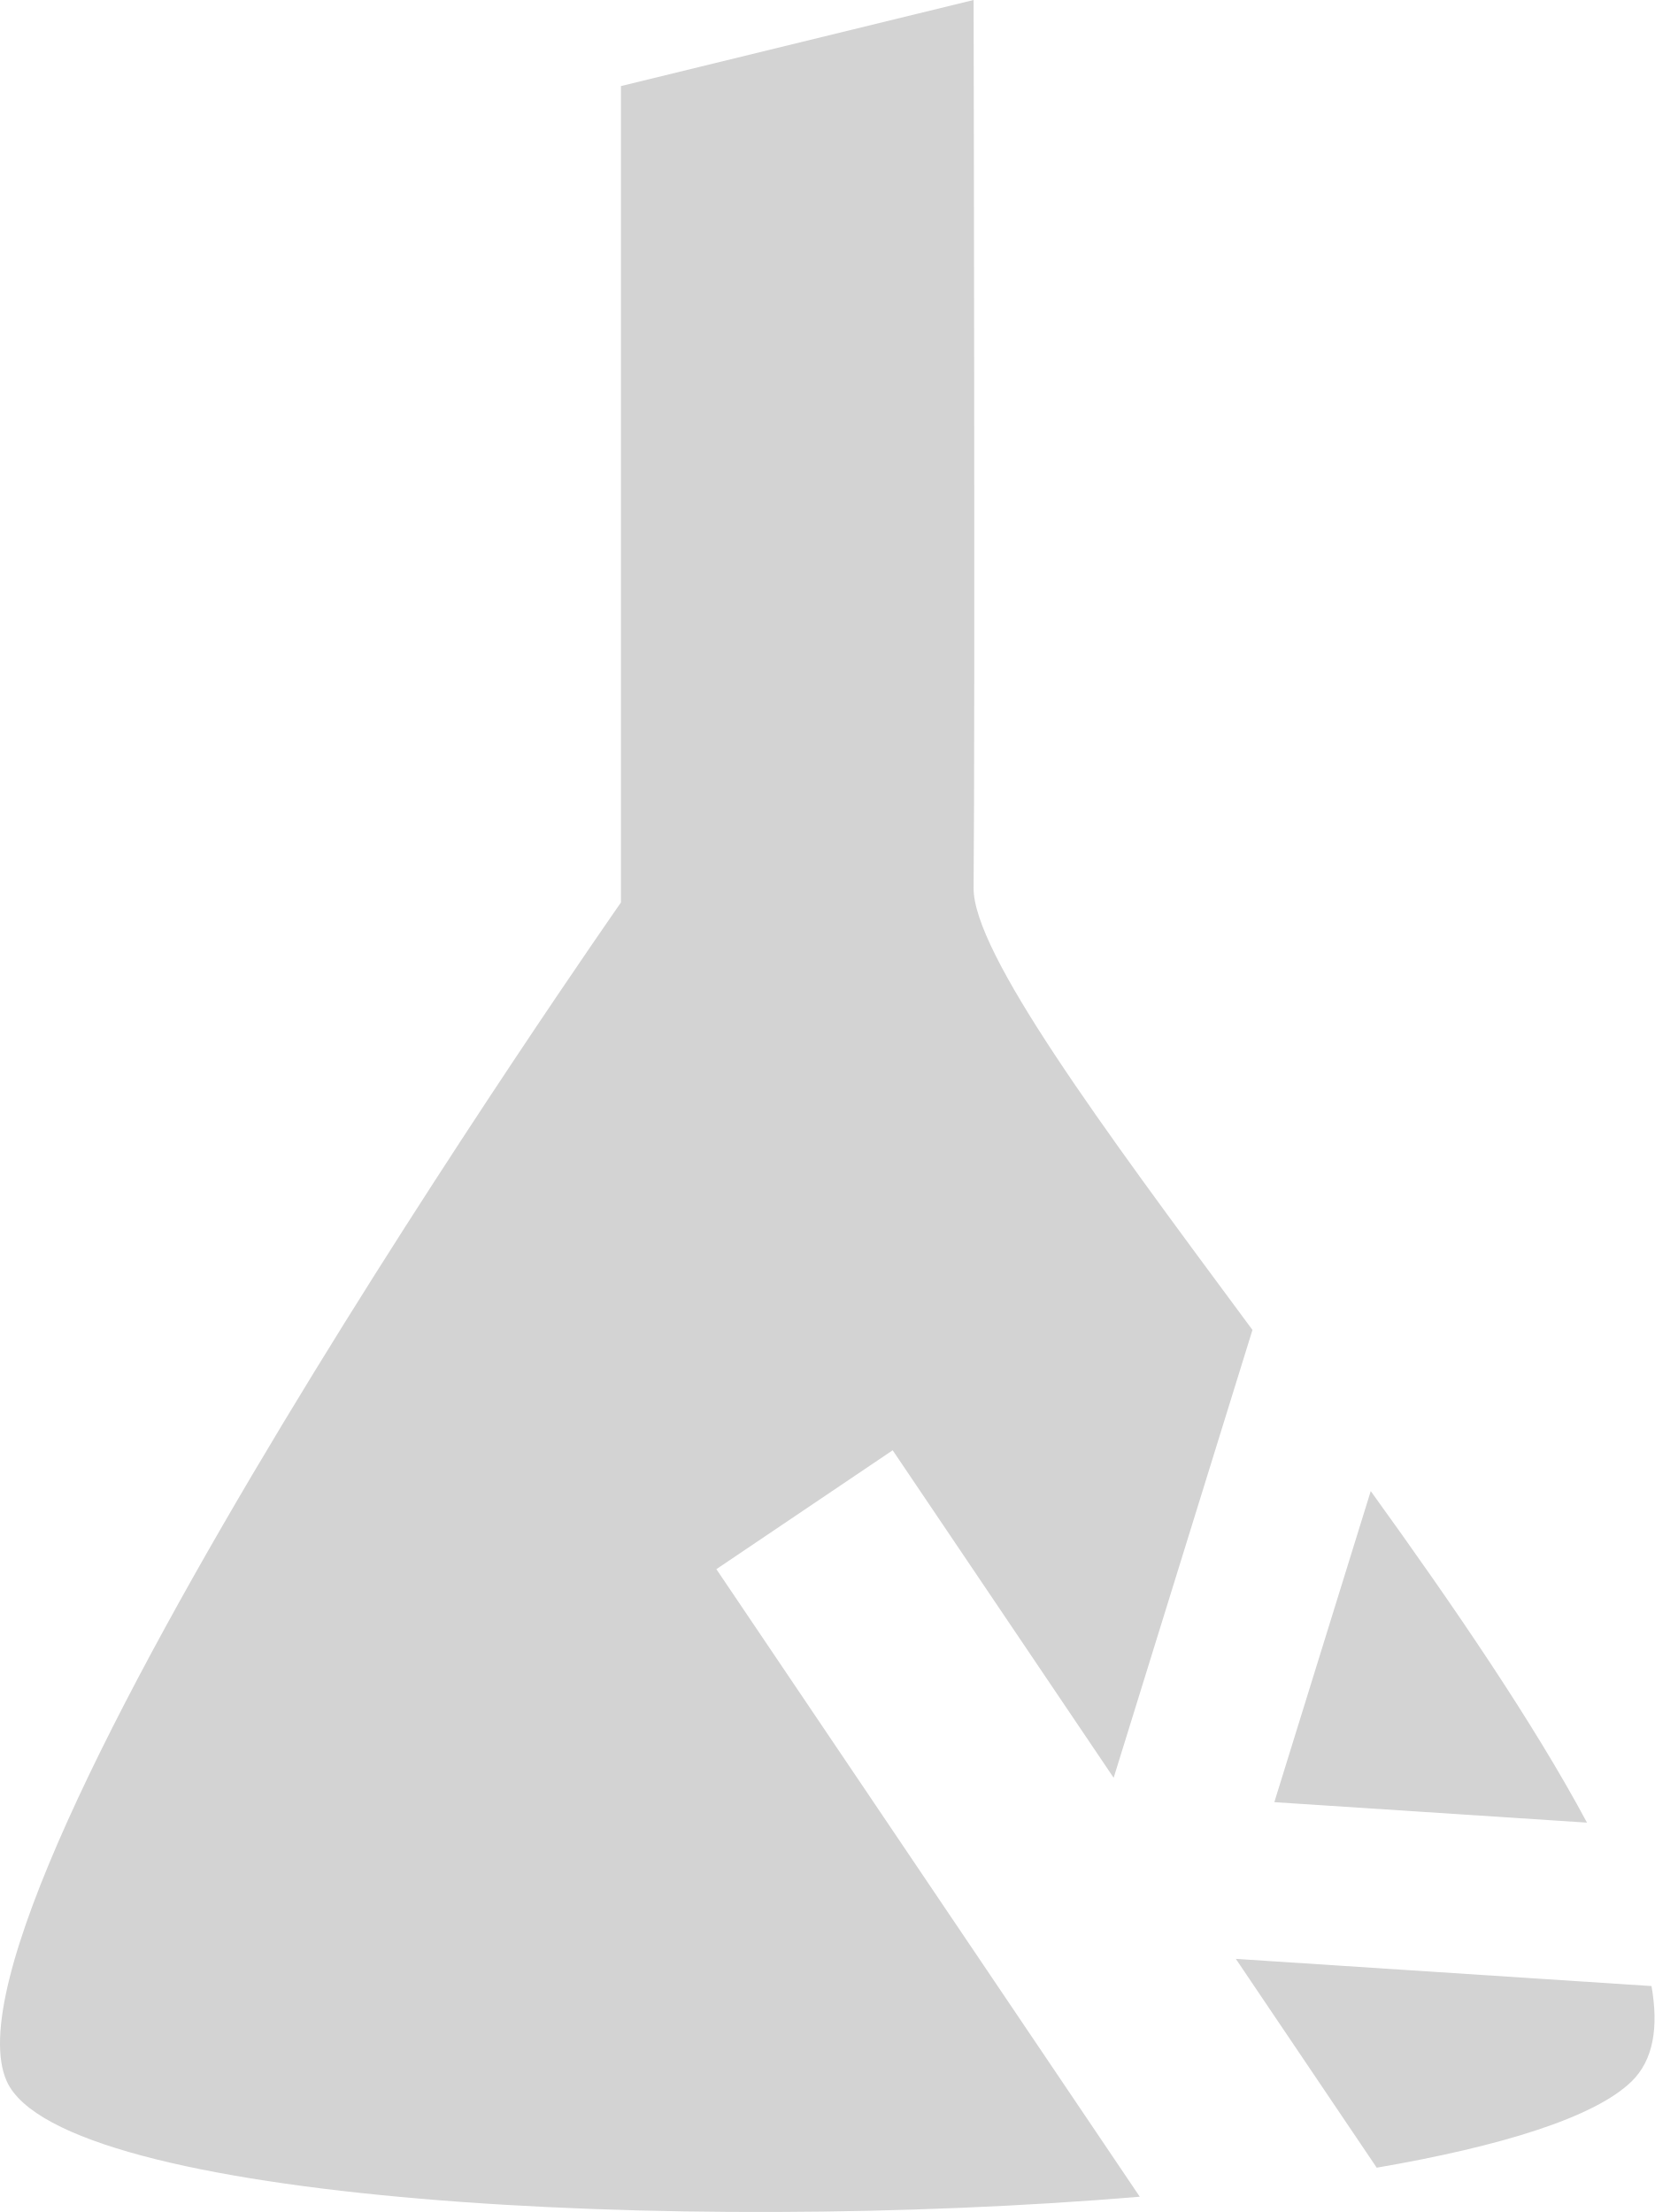
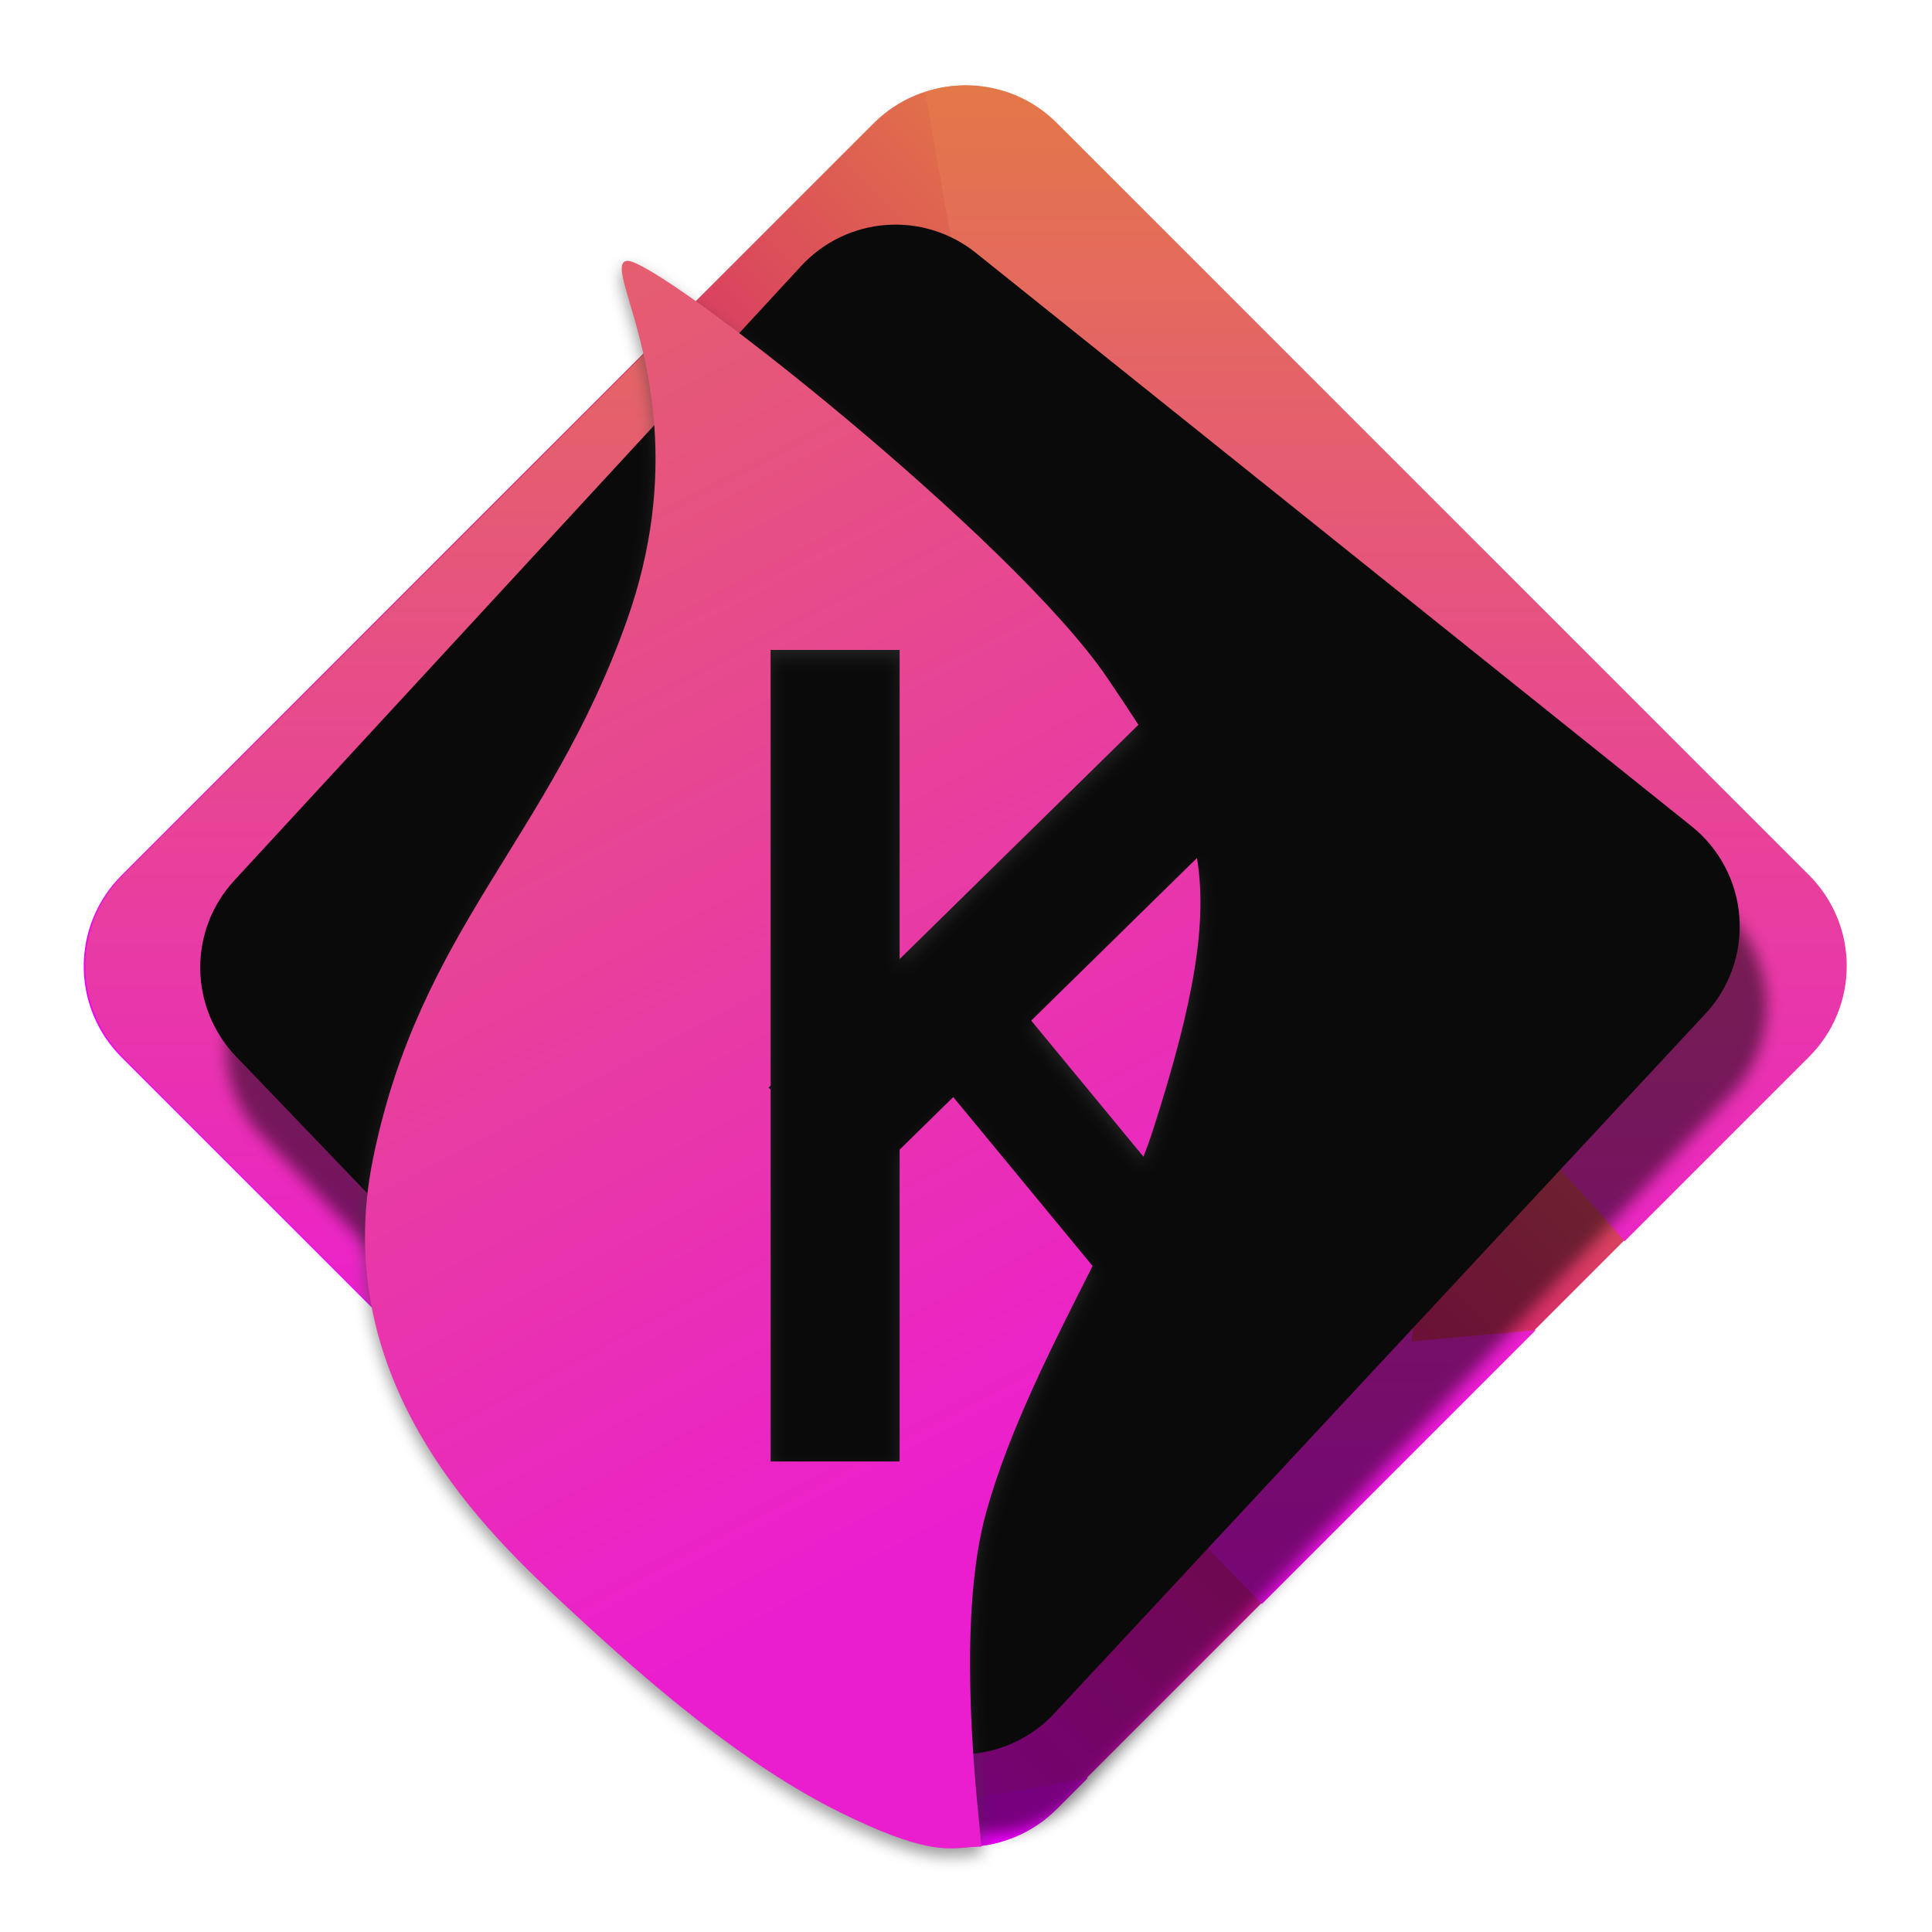
- <svg xmlns="http://www.w3.org/2000/svg" width="220.96px" height="295.481px" viewBox="0 0 220.96 295.481" version="1.1">
-   <path d="M130.021 0L82.926 11.498L82.926 120.555C82.926 120.555 -10.156 253.699 0.915 278.045C8.224 294.12 90.568 298.612 152.213 293.441L95.669 209.611L119.215 193.729L148.725 237.479L167.262 177.653C166.995 177.293 166.728 176.933 166.462 176.574C147.058 150.369 129.939 127.251 130.021 118.6C130.229 96.623 130.021 0 130.021 0ZM183.058 199.18L170.182 240.735L211.937 243.467C204.82 230.177 194.254 214.698 183.058 199.18ZM220.553 265.3L165.041 261.668L183.856 289.562C200.484 286.704 212.959 282.843 217.887 278.044C220.806 275.202 221.522 270.822 220.553 265.3Z" id="Rectangle-Subtract" fill="#D3D3D3" fill-rule="evenodd" stroke="none" />
+ <svg xmlns="http://www.w3.org/2000/svg" xmlns:xlink="http://www.w3.org/1999/xlink" width="512px" height="512px" viewBox="0 0 512 512" version="1.1">
+   <defs>
+     <linearGradient gradientUnits="userSpaceOnUse" x1="298.744" y1="51.256" x2="51.256" y2="298.744" id="gradient_1">
+       <stop offset="0%" stop-color="#E27A46" />
+       <stop offset="50%" stop-color="#D41872" />
+       <stop offset="100%" stop-color="#EE03F7" />
+     </linearGradient>
+     <linearGradient gradientUnits="userSpaceOnUse" x1="233.405" y1="0" x2="233.405" y2="466.809" id="gradient_2">
+       <stop offset="0%" stop-color="#E27E3F" />
+       <stop offset="100%" stop-color="#EE00FB" />
+     </linearGradient>
+     <linearGradient gradientUnits="userSpaceOnUse" x1="0" y1="0" x2="221.407" y2="420.733" id="gradient_3">
+       <stop offset="0%" stop-color="#E27946" />
+       <stop offset="100%" stop-color="#EB1ECF" />
+     </linearGradient>
+     <filter filterUnits="userSpaceOnUse" color-interpolation-filters="sRGB" id="filter_1">
+       <feFlood flood-opacity="0" result="BackgroundImageFix" />
+       <feColorMatrix in="SourceAlpha" type="matrix" values="0 0 0 0 0 0 0 0 0 0 0 0 0 0 0 0 0 0 127 0" />
+       <feOffset dx="7" dy="21" />
+       <feGaussianBlur stdDeviation="2" />
+       <feColorMatrix type="matrix" values="0 0 0 0 0 0 0 0 0 0 0 0 0 0 0 0 0 0 0.498 0" />
+       <feBlend mode="normal" in2="BackgroundImageFix" result="effect0_dropShadow" />
+       <feBlend mode="normal" in="SourceGraphic" in2="effect0_dropShadow" result="shape" />
+     </filter>
+     <filter filterUnits="userSpaceOnUse" color-interpolation-filters="sRGB" id="filter_2">
+       <feFlood flood-opacity="0" result="BackgroundImageFix" />
+       <feColorMatrix in="SourceAlpha" type="matrix" values="0 0 0 0 0 0 0 0 0 0 0 0 0 0 0 0 0 0 127 0" />
+       <feOffset dx="0" dy="2" />
+       <feGaussianBlur stdDeviation="2" />
+       <feColorMatrix type="matrix" values="0 0 0 0 0.231 0 0 0 0 0.224 0 0 0 0 0.224 0 0 0 0.498 0" />
+       <feBlend mode="normal" in2="BackgroundImageFix" result="effect0_dropShadow" />
+       <feBlend mode="normal" in="SourceGraphic" in2="effect0_dropShadow" result="shape" />
+     </filter>
+     <rect width="512" height="512" id="artboard_1" />
+     <clipPath id="clip_1">
+       <use xlink:href="#artboard_1" clip-rule="evenodd" />
+     </clipPath>
+   </defs>
+   <g id="Artboard-19" clip-path="url(#clip_1)">
+     <path d="M279.636 32.636L479.042 232.042Q479.632 232.632 480.193 233.25Q480.753 233.869 481.283 234.514Q481.812 235.159 482.309 235.829Q482.807 236.5 483.27 237.194Q483.734 237.888 484.163 238.604Q484.592 239.32 484.986 240.056Q485.379 240.792 485.736 241.546Q486.093 242.301 486.412 243.072Q486.731 243.843 487.013 244.629Q487.294 245.415 487.536 246.213Q487.778 247.012 487.981 247.822Q488.184 248.631 488.347 249.45Q488.51 250.268 488.632 251.094Q488.755 251.92 488.836 252.75Q488.918 253.581 488.959 254.414Q489 255.248 489 256.083Q489 256.917 488.959 257.751Q488.918 258.585 488.836 259.415Q488.755 260.246 488.632 261.071Q488.51 261.897 488.347 262.715Q488.184 263.534 487.981 264.344Q487.778 265.153 487.536 265.952Q487.294 266.751 487.013 267.537Q486.731 268.322 486.412 269.093Q486.093 269.865 485.736 270.619Q485.379 271.374 484.986 272.11Q484.592 272.846 484.163 273.562Q483.734 274.277 483.27 274.971Q482.807 275.665 482.309 276.336Q481.812 277.006 481.283 277.651Q480.753 278.297 480.193 278.915Q479.632 279.533 479.042 280.124L279.637 479.529Q279.046 480.119 278.428 480.68Q277.81 481.24 277.164 481.77Q276.519 482.299 275.849 482.797Q275.178 483.294 274.485 483.757Q273.791 484.221 273.075 484.65Q272.359 485.079 271.623 485.473Q270.887 485.866 270.132 486.223Q269.378 486.58 268.607 486.899Q267.835 487.219 267.05 487.5Q266.264 487.781 265.465 488.023Q264.666 488.266 263.857 488.468Q263.047 488.671 262.229 488.834Q261.41 488.997 260.584 489.119Q259.759 489.242 258.928 489.324Q258.098 489.405 257.264 489.446Q256.43 489.487 255.596 489.487Q254.761 489.487 253.927 489.446Q253.094 489.405 252.263 489.323Q251.433 489.242 250.607 489.119Q249.781 488.997 248.963 488.834Q248.144 488.671 247.335 488.468Q246.525 488.266 245.726 488.023Q244.928 487.781 244.142 487.5Q243.356 487.219 242.585 486.899Q241.814 486.58 241.059 486.223Q240.305 485.866 239.569 485.473Q238.833 485.079 238.117 484.65Q237.401 484.221 236.707 483.757Q236.013 483.294 235.343 482.797Q234.672 482.299 234.027 481.77Q233.382 481.24 232.763 480.68Q232.145 480.119 231.555 479.529L32.149 280.124Q31.559 279.534 30.998 278.915Q30.438 278.297 29.909 277.652Q29.379 277.007 28.882 276.336Q28.385 275.666 27.921 274.972Q27.457 274.278 27.028 273.562Q26.599 272.846 26.206 272.11Q25.812 271.374 25.455 270.619Q25.099 269.865 24.779 269.094Q24.46 268.323 24.178 267.537Q23.897 266.751 23.655 265.952Q23.413 265.154 23.21 264.344Q23.007 263.534 22.844 262.716Q22.681 261.897 22.559 261.072Q22.437 260.246 22.355 259.415Q22.273 258.585 22.232 257.751Q22.191 256.918 22.191 256.083Q22.191 255.248 22.232 254.415Q22.273 253.581 22.355 252.75Q22.437 251.92 22.559 251.094Q22.681 250.269 22.844 249.45Q23.007 248.631 23.21 247.822Q23.413 247.012 23.655 246.214Q23.897 245.415 24.178 244.629Q24.46 243.843 24.779 243.072Q25.099 242.301 25.455 241.546Q25.812 240.792 26.206 240.056Q26.599 239.32 27.028 238.604Q27.457 237.888 27.921 237.194Q28.385 236.5 28.882 235.83Q29.379 235.159 29.909 234.514Q30.438 233.869 30.998 233.251Q31.559 232.632 32.149 232.042L231.555 32.636Q232.145 32.046 232.763 31.486Q233.382 30.925 234.027 30.396Q234.672 29.866 235.342 29.369Q236.013 28.872 236.707 28.408Q237.401 27.944 238.116 27.515Q238.832 27.086 239.568 26.693Q240.305 26.299 241.059 25.942Q241.813 25.586 242.585 25.266Q243.356 24.947 244.142 24.666Q244.927 24.384 245.726 24.142Q246.525 23.9 247.334 23.697Q248.144 23.494 248.963 23.331Q249.781 23.169 250.607 23.046Q251.432 22.924 252.263 22.842Q253.094 22.76 253.927 22.719Q254.761 22.678 255.595 22.678Q256.43 22.678 257.264 22.719Q258.097 22.76 258.928 22.842Q259.758 22.924 260.584 23.046Q261.41 23.169 262.228 23.331Q263.047 23.494 263.857 23.697Q264.666 23.9 265.465 24.142Q266.263 24.384 267.049 24.666Q267.835 24.947 268.606 25.266Q269.377 25.586 270.132 25.942Q270.886 26.299 271.622 26.693Q272.359 27.086 273.074 27.515Q273.79 27.944 274.484 28.408Q275.178 28.872 275.849 29.369Q276.519 29.866 277.164 30.396Q277.809 30.925 278.428 31.486Q279.046 32.046 279.636 32.636Z" id="Rectangle-3" fill="url(#gradient_1)" fill-rule="evenodd" stroke="none" artboard="5522d465-6828-4530-9650-602f97bbcb56" />
+     <path d="M173.849 90.663L32.554 231.959Q31.963 232.549 31.403 233.168Q30.842 233.786 30.313 234.431Q29.783 235.077 29.286 235.747Q28.789 236.417 28.325 237.111Q27.862 237.805 27.433 238.521Q27.003 239.237 26.61 239.973Q26.217 240.709 25.86 241.464Q25.503 242.218 25.183 242.989Q24.864 243.76 24.583 244.546Q24.302 245.332 24.059 246.131Q23.817 246.929 23.614 247.739Q23.412 248.549 23.249 249.367Q23.086 250.186 22.963 251.011Q22.841 251.837 22.759 252.668Q22.677 253.498 22.636 254.332Q22.596 255.165 22.596 256Q22.596 256.835 22.636 257.668Q22.677 258.502 22.759 259.333Q22.841 260.163 22.963 260.989Q23.086 261.814 23.249 262.633Q23.412 263.452 23.614 264.261Q23.817 265.071 24.059 265.869Q24.302 266.668 24.583 267.454Q24.864 268.24 25.183 269.011Q25.503 269.782 25.86 270.536Q26.217 271.291 26.61 272.027Q27.003 272.763 27.433 273.479Q27.862 274.195 28.325 274.889Q28.789 275.583 29.286 276.253Q29.783 276.924 30.313 277.569Q30.842 278.214 31.403 278.832Q31.963 279.451 32.554 280.041L113.539 361.026C141.365 273.627 187.707 169.256 187.707 169.256L173.849 90.663ZM232.731 480.194Q233.327 480.754 233.95 481.284Q234.572 481.815 235.22 482.315Q235.867 482.815 236.538 483.283Q237.208 483.751 237.9 484.186Q238.593 484.622 239.305 485.023Q240.018 485.425 240.749 485.792Q241.479 486.158 242.227 486.49Q242.975 486.821 243.738 487.116Q244.5 487.411 245.277 487.669Q246.053 487.927 246.84 488.147Q247.628 488.368 248.425 488.55Q249.222 488.732 250.027 488.876Q250.833 489.019 251.644 489.124Q252.455 489.229 253.27 489.295Q254.085 489.36 254.902 489.387Q255.72 489.413 256.538 489.4Q257.355 489.387 258.171 489.335Q258.988 489.283 259.8 489.191Q260.613 489.1 261.42 488.97Q262.228 488.839 263.028 488.67Q263.828 488.501 264.619 488.294Q265.41 488.086 266.19 487.841Q266.971 487.596 267.738 487.314Q268.506 487.032 269.259 486.713Q270.012 486.394 270.749 486.039Q271.486 485.684 272.205 485.294Q272.924 484.905 273.623 484.481Q274.322 484.057 275.001 483.6Q275.679 483.143 276.334 482.654Q276.99 482.164 277.621 481.644Q278.252 481.124 278.857 480.575Q279.463 480.025 280.041 479.446L288.338 471.149C269.631 474.709 250.846 477.773 232.731 480.194ZM334.417 425.071L234.435 321.537L269.84 287.346L335.828 355.678L347.907 243.544L347.784 243.424C306.477 202.81 270.036 166.98 267.471 151.619C264.042 131.08 253.952 73.914 245.163 24.369Q247.782 23.488 250.509 23.042Q253.236 22.595 256 22.595Q256.834 22.595 257.668 22.636Q258.502 22.677 259.332 22.759Q260.163 22.841 260.988 22.963Q261.814 23.086 262.633 23.249Q263.451 23.412 264.261 23.614Q265.071 23.817 265.869 24.059Q266.668 24.302 267.454 24.583Q268.24 24.864 269.011 25.183Q269.782 25.503 270.536 25.86Q271.291 26.216 272.027 26.61Q272.763 27.003 273.479 27.433Q274.195 27.862 274.889 28.325Q275.583 28.789 276.253 29.286Q276.923 29.783 277.569 30.313Q278.214 30.842 278.832 31.403Q279.451 31.963 280.041 32.553L479.446 231.959Q480.037 232.549 480.597 233.167Q481.158 233.786 481.687 234.431Q482.217 235.076 482.714 235.747Q483.211 236.417 483.675 237.111Q484.138 237.805 484.567 238.521Q484.997 239.237 485.39 239.973Q485.783 240.709 486.14 241.463Q486.497 242.218 486.816 242.989Q487.136 243.76 487.417 244.546Q487.698 245.332 487.94 246.13Q488.183 246.929 488.386 247.739Q488.588 248.548 488.751 249.367Q488.914 250.185 489.037 251.011Q489.159 251.837 489.241 252.667Q489.323 253.498 489.364 254.332Q489.405 255.165 489.405 256Q489.405 256.834 489.364 257.668Q489.323 258.502 489.241 259.332Q489.159 260.163 489.037 260.988Q488.914 261.814 488.751 262.633Q488.588 263.451 488.386 264.261Q488.183 265.071 487.94 265.869Q487.698 266.668 487.417 267.454Q487.136 268.24 486.816 269.011Q486.497 269.782 486.14 270.536Q485.783 271.291 485.39 272.027Q484.996 272.763 484.567 273.479Q484.138 274.195 483.675 274.889Q483.211 275.583 482.714 276.253Q482.217 276.923 481.687 277.569Q481.158 278.214 480.597 278.832Q480.037 279.451 479.446 280.041L430.526 328.962C416.4 312.565 399.707 295.147 382.48 277.807L374.112 355.488L406.99 352.497L334.417 425.071Z" id="Rectangle-2-Subtract" fill="url(#gradient_2)" fill-rule="evenodd" stroke="none" artboard="de73fee8-15e4-4e72-915c-62f2c5dcc0ea" />
+     <path d="M258.583 66.989L448.303 218.985Q448.986 219.532 449.639 220.112Q450.292 220.693 450.914 221.307Q451.537 221.92 452.127 222.565Q452.717 223.21 453.273 223.884Q453.829 224.558 454.35 225.26Q454.871 225.962 455.355 226.69Q455.839 227.417 456.285 228.169Q456.731 228.921 457.137 229.694Q457.544 230.468 457.911 231.261Q458.277 232.055 458.603 232.866Q458.928 233.677 459.211 234.504Q459.494 235.331 459.734 236.171Q459.975 237.011 460.172 237.863Q460.368 238.714 460.521 239.575Q460.674 240.435 460.782 241.303Q460.891 242.17 460.954 243.042Q461.018 243.913 461.037 244.787Q461.056 245.661 461.03 246.534Q461.004 247.408 460.933 248.279Q460.862 249.15 460.746 250.017Q460.63 250.883 460.47 251.742Q460.31 252.601 460.106 253.451Q459.903 254.301 459.655 255.139Q459.408 255.978 459.118 256.802Q458.828 257.626 458.496 258.435Q458.164 259.243 457.791 260.034Q457.418 260.824 457.004 261.594Q456.591 262.364 456.139 263.112Q455.687 263.86 455.196 264.584Q454.706 265.307 454.18 266.005Q453.653 266.702 453.091 267.372Q452.53 268.041 451.934 268.681L279.39 454.083Q278.801 454.716 278.18 455.319Q277.56 455.921 276.909 456.491Q276.259 457.061 275.581 457.597Q274.902 458.133 274.197 458.634Q273.493 459.135 272.763 459.599Q272.034 460.064 271.282 460.49Q270.53 460.917 269.757 461.305Q268.984 461.693 268.193 462.041Q267.401 462.39 266.593 462.697Q265.785 463.005 264.962 463.271Q264.139 463.537 263.304 463.761Q262.469 463.984 261.623 464.166Q260.778 464.347 259.924 464.485Q259.071 464.623 258.211 464.717Q257.352 464.811 256.488 464.862Q255.625 464.912 254.76 464.919Q253.896 464.926 253.032 464.888Q252.168 464.851 251.307 464.77Q250.446 464.688 249.591 464.563Q248.735 464.439 247.887 464.27Q247.039 464.102 246.2 463.891Q245.362 463.68 244.535 463.426Q243.708 463.173 242.895 462.878Q242.083 462.582 241.286 462.246Q240.489 461.91 239.711 461.534Q238.932 461.158 238.174 460.743Q237.415 460.327 236.679 459.874Q235.942 459.421 235.23 458.931Q234.518 458.441 233.831 457.915Q233.145 457.389 232.486 456.829Q231.827 456.269 231.197 455.677Q230.567 455.084 229.969 454.46L62.525 279.947Q61.969 279.368 61.442 278.764Q60.914 278.159 60.416 277.531Q59.918 276.902 59.45 276.251Q58.981 275.599 58.544 274.926Q58.107 274.254 57.703 273.561Q57.298 272.868 56.926 272.157Q56.555 271.446 56.217 270.719Q55.879 269.991 55.576 269.248Q55.273 268.505 55.006 267.749Q54.738 266.993 54.507 266.225Q54.275 265.456 54.08 264.678Q53.885 263.9 53.726 263.114Q53.568 262.327 53.447 261.534Q53.326 260.741 53.243 259.943Q53.16 259.145 53.114 258.344Q53.068 257.543 53.06 256.741Q53.052 255.939 53.082 255.137Q53.112 254.336 53.18 253.536Q53.248 252.737 53.353 251.942Q53.459 251.146 53.601 250.357Q53.744 249.568 53.924 248.786Q54.104 248.004 54.32 247.231Q54.537 246.459 54.79 245.698Q55.042 244.936 55.331 244.188Q55.619 243.439 55.942 242.705Q56.266 241.971 56.623 241.252Q56.981 240.534 57.372 239.834Q57.763 239.133 58.187 238.452Q58.611 237.771 59.066 237.11Q59.521 236.45 60.007 235.812Q60.493 235.173 61.009 234.559Q61.524 233.944 62.068 233.354L212.336 70.469Q212.877 69.883 213.445 69.323Q214.012 68.763 214.606 68.23Q215.199 67.697 215.817 67.192Q216.434 66.687 217.075 66.212Q217.716 65.737 218.378 65.293Q219.04 64.848 219.723 64.435Q220.405 64.022 221.106 63.642Q221.807 63.261 222.525 62.914Q223.243 62.567 223.977 62.254Q224.71 61.941 225.458 61.662Q226.205 61.384 226.965 61.141Q227.724 60.898 228.495 60.691Q229.265 60.483 230.044 60.313Q230.823 60.142 231.609 60.008Q232.395 59.874 233.187 59.777Q233.979 59.679 234.774 59.62Q235.569 59.56 236.367 59.537Q237.164 59.515 237.961 59.53Q238.759 59.545 239.555 59.597Q240.351 59.649 241.143 59.739Q241.936 59.828 242.723 59.955Q243.511 60.082 244.291 60.245Q245.072 60.408 245.844 60.608Q246.616 60.808 247.378 61.044Q248.14 61.28 248.89 61.551Q249.64 61.822 250.377 62.129Q251.113 62.435 251.835 62.775Q252.556 63.115 253.26 63.489Q253.965 63.863 254.651 64.27Q255.338 64.676 256.004 65.114Q256.67 65.552 257.316 66.021Q257.961 66.49 258.583 66.989L258.583 66.989Z" id="Rectangle-4" fill="#0A0A0A" fill-rule="evenodd" stroke="none" filter="url(#filter_1)" artboard="6b1df54d-b6f1-4cf6-918b-d55a5079f4ba" />
+     <path d="M166.909 80.326C171.375 95.452 180.13 125.101 166.067 164.616C145.57 222.206 111.308 246.179 98.883 306.918C86.628 366.823 129.607 406.709 150.521 426.119C150.813 426.39 151.1 426.656 151.383 426.919C171.95 446.02 196.935 467.624 222.883 480.417C243.876 490.767 250.602 490.129 256.121 489.606C257.424 489.482 258.66 489.365 260 489.4C260.123 489.403 259.928 487.464 259.589 484.094C258.111 469.385 253.891 427.411 261.383 400.637C267.635 378.296 279.376 355.71 289.545 335.496L252.624 290.732L238.409 304.676L238.409 387.299L204.214 387.299L204.214 288.724L203.674 288.23L204.214 287.701L204.214 172.239L238.409 172.239L238.409 254.158L301.699 192.076C299.301 188.36 296.676 184.457 293.847 180.252L293.619 179.914C268.673 142.832 173.542 67.874 166.067 69.133C163.721 69.528 164.866 73.408 166.909 80.326ZM317.211 227.377L273.281 270.469L303.031 306.539C303.918 304.273 304.714 302.071 305.401 299.942C316.704 264.921 319.957 244.131 317.211 227.377Z" id="Rectangle-2-Subtract-2" fill="url(#gradient_3)" fill-rule="evenodd" stroke="none" filter="url(#filter_2)" artboard="336b511d-de6c-4f83-8abd-c06f18dbf746" />
+   </g>
</svg>
